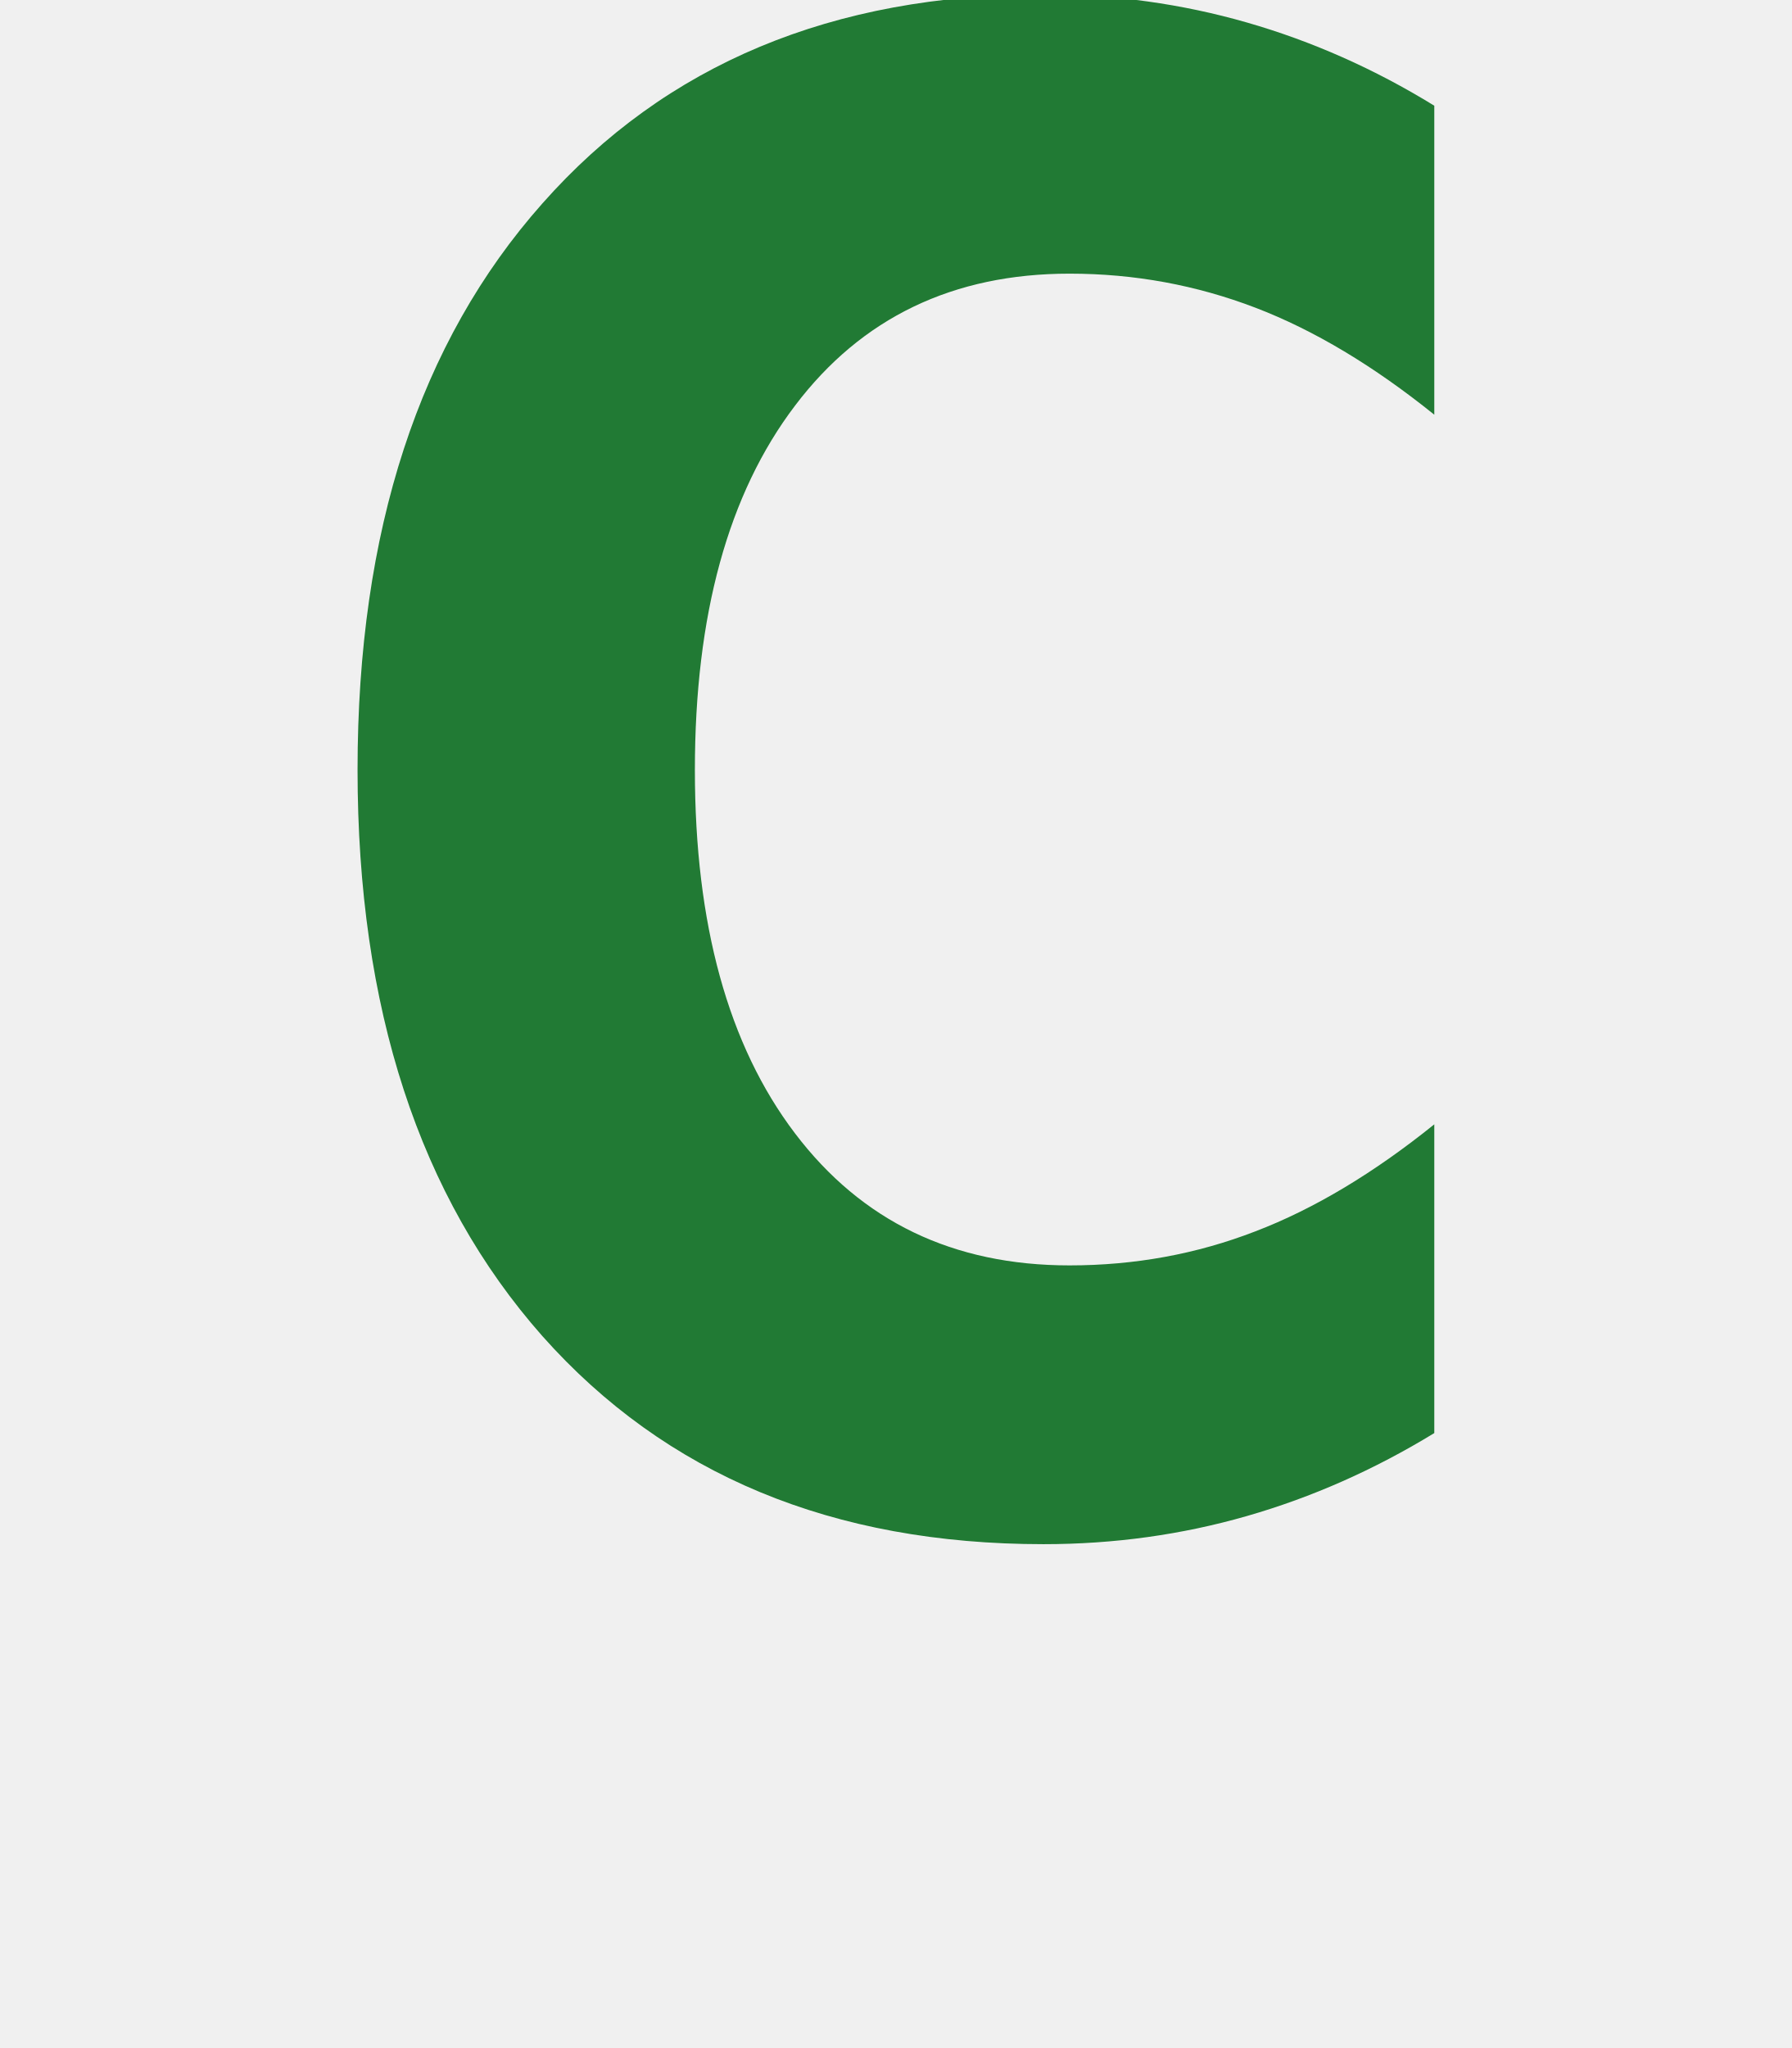
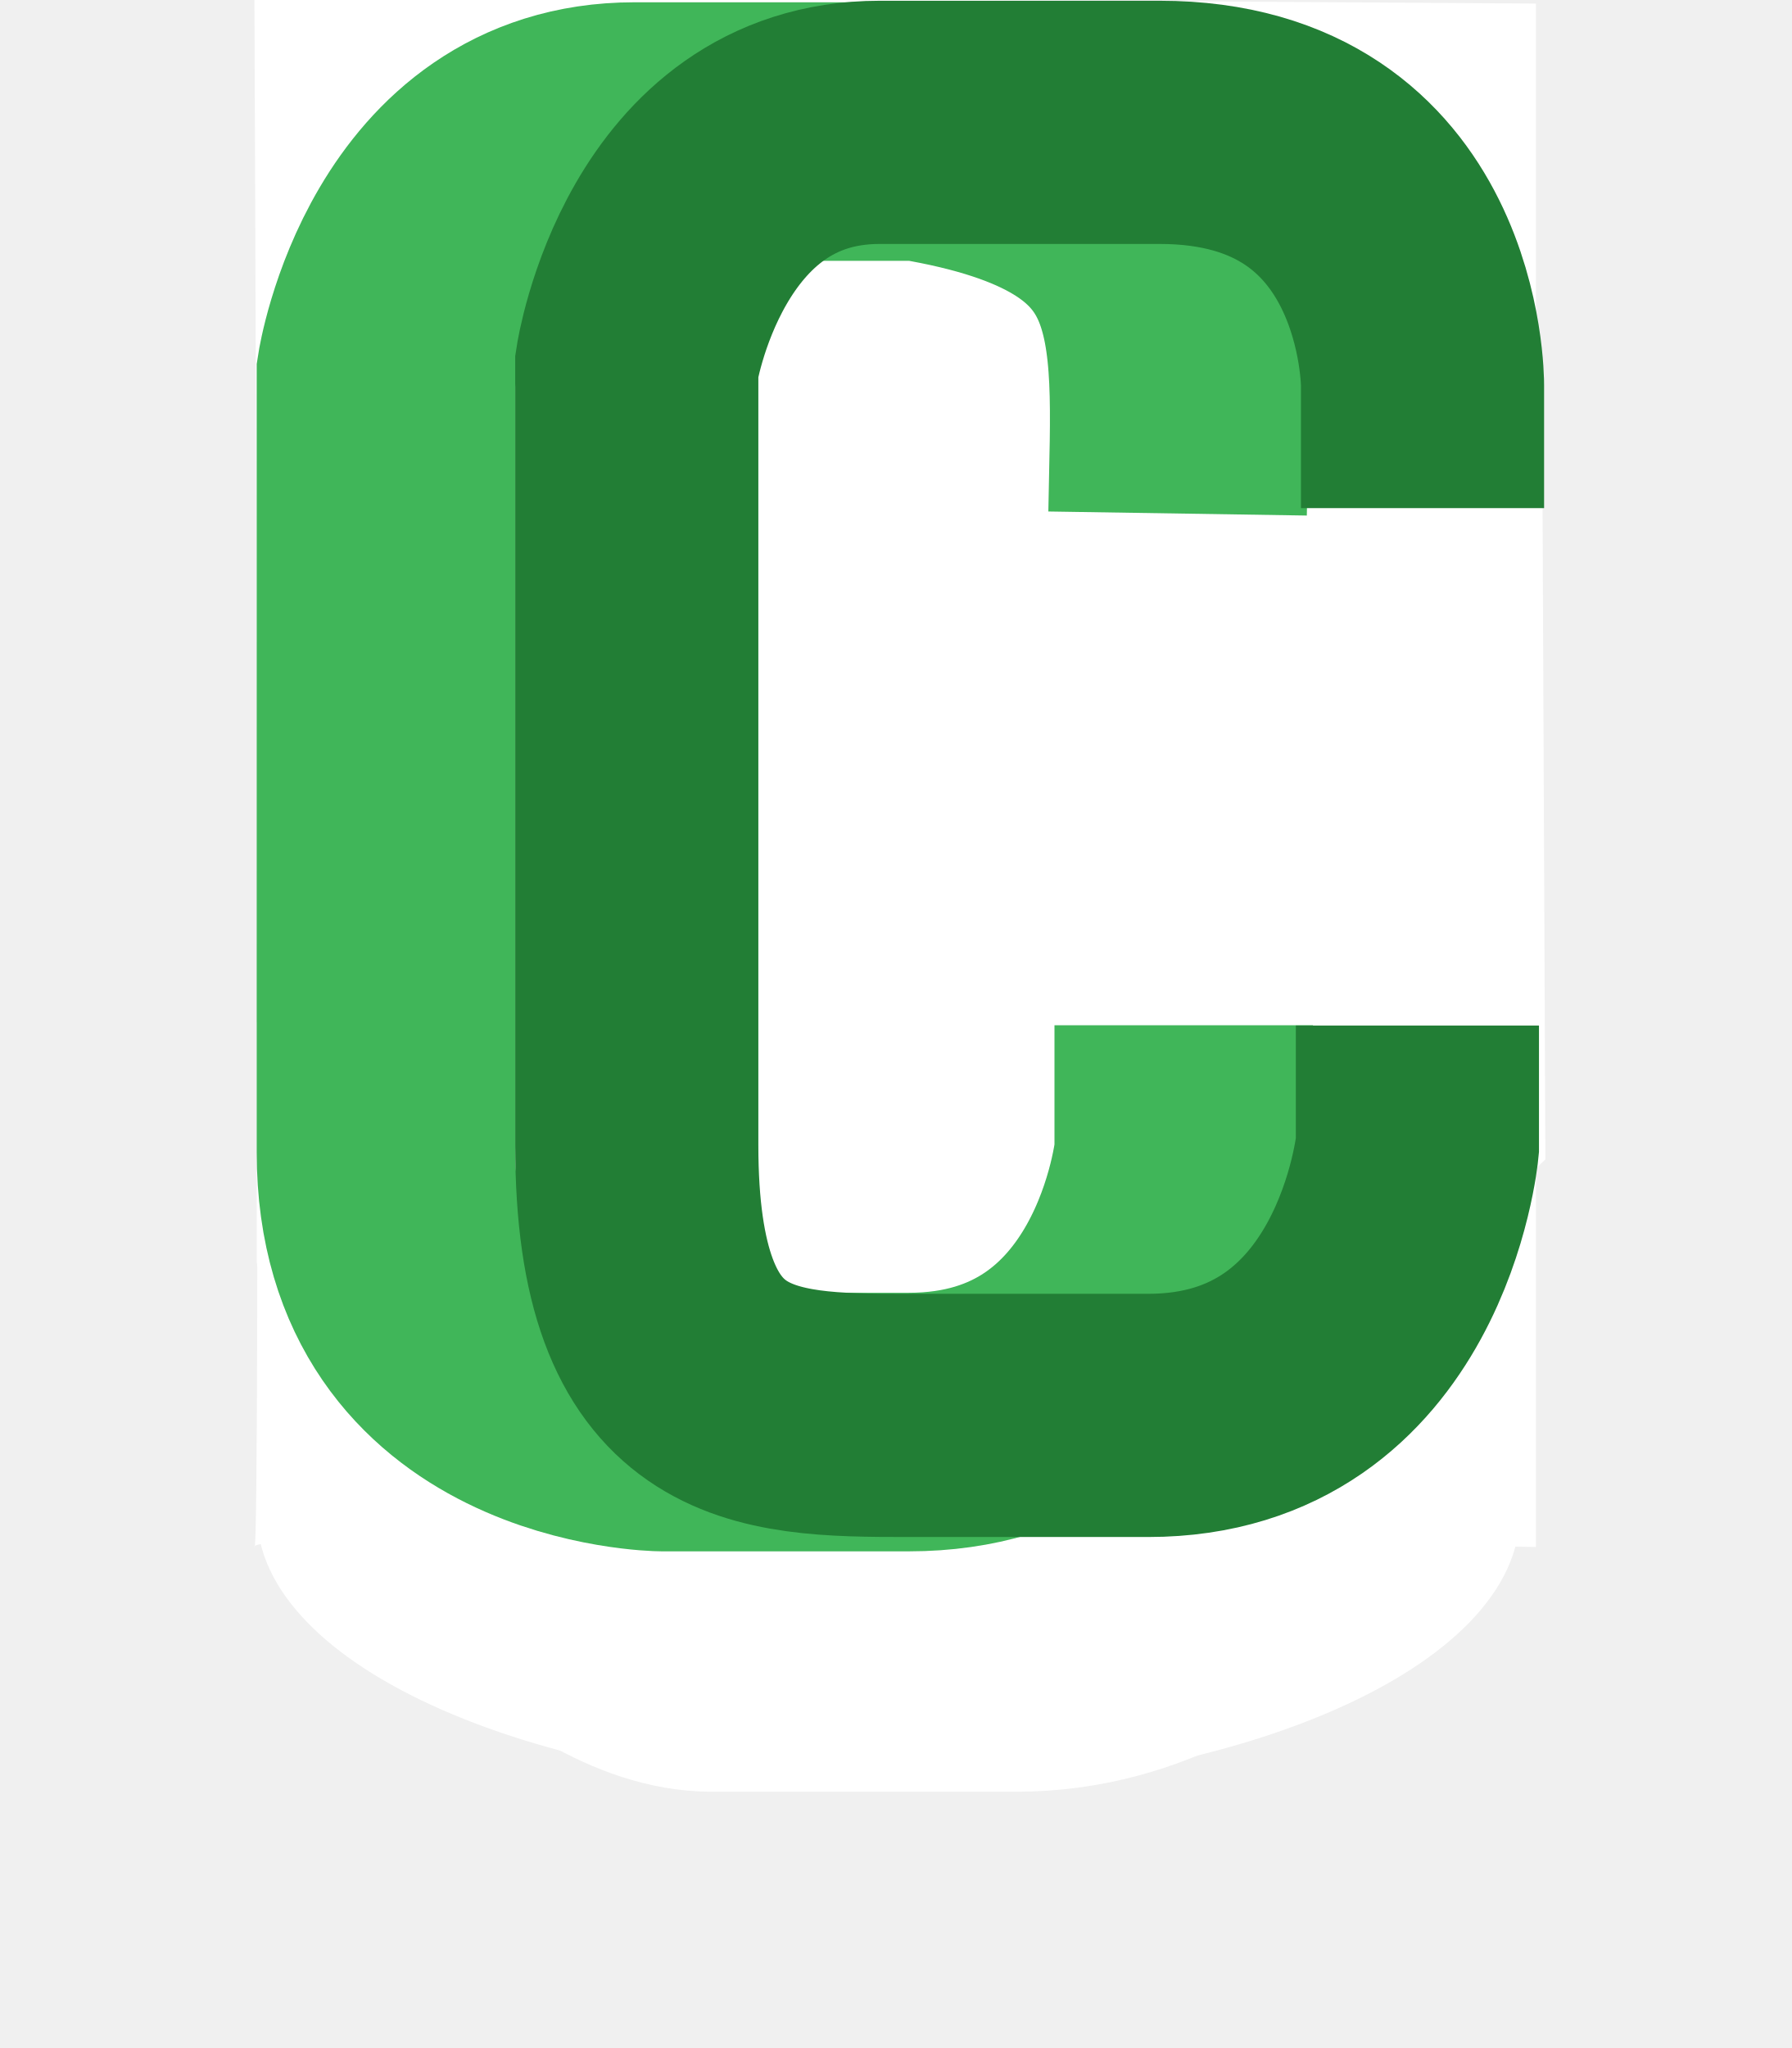
<svg xmlns="http://www.w3.org/2000/svg" xmlns:xlink="http://www.w3.org/1999/xlink" width="7" height="8" id="svg2" version="1.1">
  <defs id="defs4">
    <linearGradient id="linearGradient3796">
      <stop style="stop-color:#14733c;stop-opacity:0;" offset="0" id="stop3798" />
      <stop style="stop-color:#14733c;stop-opacity:1;" offset="1" id="stop3800" />
    </linearGradient>
    <linearGradient y2="462.115" x2="388.637" y1="478.188" x1="388.637" gradientUnits="userSpaceOnUse" id="linearGradient3986" xlink:href="#linearGradient10798-1-9-3-7-6-8-9-0-9-1" />
    <linearGradient id="linearGradient10798-1-9-3-7-6-8-9-0-9-1">
      <stop style="stop-color:#4f9e55;stop-opacity:1" offset="0" id="stop10800-5-2-1-8-20-6-4-9-8-2" />
      <stop id="stop10806-6-8-5-3-9-24-8-4-3-2" offset="0.5" style="stop-color:#418a4d;stop-opacity:1" />
      <stop style="stop-color:#a4c589;stop-opacity:1" offset="1" id="stop10802-1-5-3-0-4-8-4-2-9-2" />
    </linearGradient>
    <linearGradient y2="462.115" x2="388.637" y1="478.188" x1="388.637" gradientUnits="userSpaceOnUse" id="linearGradient3020" xlink:href="#linearGradient10798-1-9-3-7-6-8-9-0-9-1" />
    <linearGradient y2="462.115" x2="388.637" y1="478.188" x1="388.637" gradientUnits="userSpaceOnUse" id="linearGradient3020-1" xlink:href="#linearGradient10798-1-9-3-7-6-8-9-0-9-1-7" />
    <linearGradient id="linearGradient10798-1-9-3-7-6-8-9-0-9-1-7">
      <stop style="stop-color:#4f9e55;stop-opacity:1" offset="0" id="stop10800-5-2-1-8-20-6-4-9-8-2-4" />
      <stop id="stop10806-6-8-5-3-9-24-8-4-3-2-0" offset="0.5" style="stop-color:#418a4d;stop-opacity:1" />
      <stop style="stop-color:#a4c589;stop-opacity:1" offset="1" id="stop10802-1-5-3-0-4-8-4-2-9-2-9" />
    </linearGradient>
    <radialGradient xlink:href="#linearGradient3796" id="radialGradient3802" cx="388.125" cy="468.237" fx="388.125" fy="468.237" r="11.708" gradientUnits="userSpaceOnUse" gradientTransform="matrix(0.8659444,0,0,0.8659444,52.03034,62.76982)" />
  </defs>
  <g id="layer1" transform="translate(0,-1044.362)">
-     <path id="path6435" style="font-size:13.589px;font-style:normal;font-variant:normal;font-weight:bold;font-stretch:normal;line-height:125%;letter-spacing:0px;word-spacing:0px;fill:#217a34;fill-opacity:1;stroke:none;display:inline;font-family:Sans;-inkscape-font-specification:Sans Bold" d="m 5.604,1049.96 c -0.234,0.143 -0.478,0.251 -0.732,0.324 -0.254,0.073 -0.519,0.11 -0.795,0.11 -0.824,0 -1.476,-0.271 -1.958,-0.813 -0.481,-0.544 -0.722,-1.282 -0.722,-2.212 -10e-7,-0.933 0.241,-1.67 0.722,-2.212 0.481,-0.544 1.134,-0.817 1.958,-0.817 0.276,0 0.541,0.037 0.795,0.11 0.254,0.073 0.498,0.181 0.732,0.325 l 0,1.207 c -0.236,-0.19 -0.469,-0.33 -0.699,-0.418 -0.23,-0.088 -0.472,-0.133 -0.726,-0.133 -0.455,0 -0.813,0.172 -1.073,0.516 -0.261,0.344 -0.391,0.818 -0.391,1.423 -1e-6,0.602 0.13,1.075 0.391,1.419 0.261,0.344 0.618,0.516 1.073,0.516 0.254,0 0.496,-0.044 0.726,-0.133 0.23,-0.088 0.463,-0.228 0.699,-0.418 l 0,1.208" />
+     <ellipse style="opacity:1;fill:#ffffff;fill-opacity:1;stroke:none;stroke-opacity:1" id="path3351" cx="3.471" cy="1050.275" rx="2.467" ry="1.083" />
+     <path style="fill:#ffffff;fill-opacity:1;fill-rule:evenodd;stroke:none;stroke-width:1px;stroke-linecap:butt;stroke-linejoin:miter;stroke-opacity:1" d="m 0.994,1044.344 c 0,0 0.026,6.158 0,6.061 -0.026,-0.097 5.007,0 5.007,0 l 0,-6.029 z" id="path3350" />
+     <path id="path4163-4-0" d="m 5.476,1049.306 0,0.5 c 0,0 -0.533,1.05 -1.506,1.05 l -1.189,0 c -0.516,0 -1.125,-0.77 -1.125,-0.928 l -0.148,-0.688 0,-0.885" style="fill:none;fill-rule:evenodd;stroke:#ffffff;stroke-width:1.01;stroke-linecap:butt;stroke-linejoin:miter;stroke-miterlimit:4;stroke-dasharray:none;stroke-opacity:1" />
+     <g id="g4195">
+       <path style="fill:#ffffff;fill-opacity:1;fill-rule:evenodd;stroke:none;stroke-width:1px;stroke-linecap:butt;stroke-linejoin:miter;stroke-opacity:1" d="m 6.038,1048.891 c 0,0 -0.938,0.904 -1.217,0.904 -0.279,0 -1.373,-0.011 -1.585,-0.19 -0.212,-0.179 -0.759,-1.004 -0.77,-1.06 -0.011,-0.056 0.156,-2.578 0.167,-2.745 0.011,-0.167 0.424,-0.882 0.491,-0.882 0.067,0 1.496,0.078 1.551,0.089 0.056,0.011 0.915,0.681 0.915,0.681 l 0.435,0.19 z" id="path4220" />
+       <path id="path4163-4" d="m 4.625,1048.367 0,0.5 c 0,0 -0.102,1.05 -1.075,1.05 l -0.964,0 c -3.338e-4,0 -1.078,-0.012 -1.078,-1.053 l 0,-3.041 c 0,0 0.148,-0.947 0.97,-0.947 l 1.118,0 c 1.102,0.184 1.017,0.726 1.005,1.492" style="fill:none;fill-rule:evenodd;stroke:#40b659;stroke-width:1.01;stroke-linecap:butt;stroke-linejoin:miter;stroke-miterlimit:4;stroke-dasharray:none;stroke-opacity:1" />
+       <path id="path4163" d="m 5.558,1046.347 0,-0.48 c 0,0 0.005,-1.027 -1.027,-1.027 l -1.094,0 c -0.804,0 -0.949,0.949 -0.949,0.949 l 0,3.047 c 0,1.043 0.485,1.055 1.055,1.055 l 0.943,0 c 0.952,0 1.052,-1.052 1.052,-1.052 l 0,-0.471" style="fill:none;fill-rule:evenodd;stroke:#227e35;stroke-width:0.95;stroke-linecap:butt;stroke-linejoin:miter;stroke-miterlimit:4;stroke-dasharray:none;stroke-opacity:1" />
+     </g>
  </g>
</svg>
